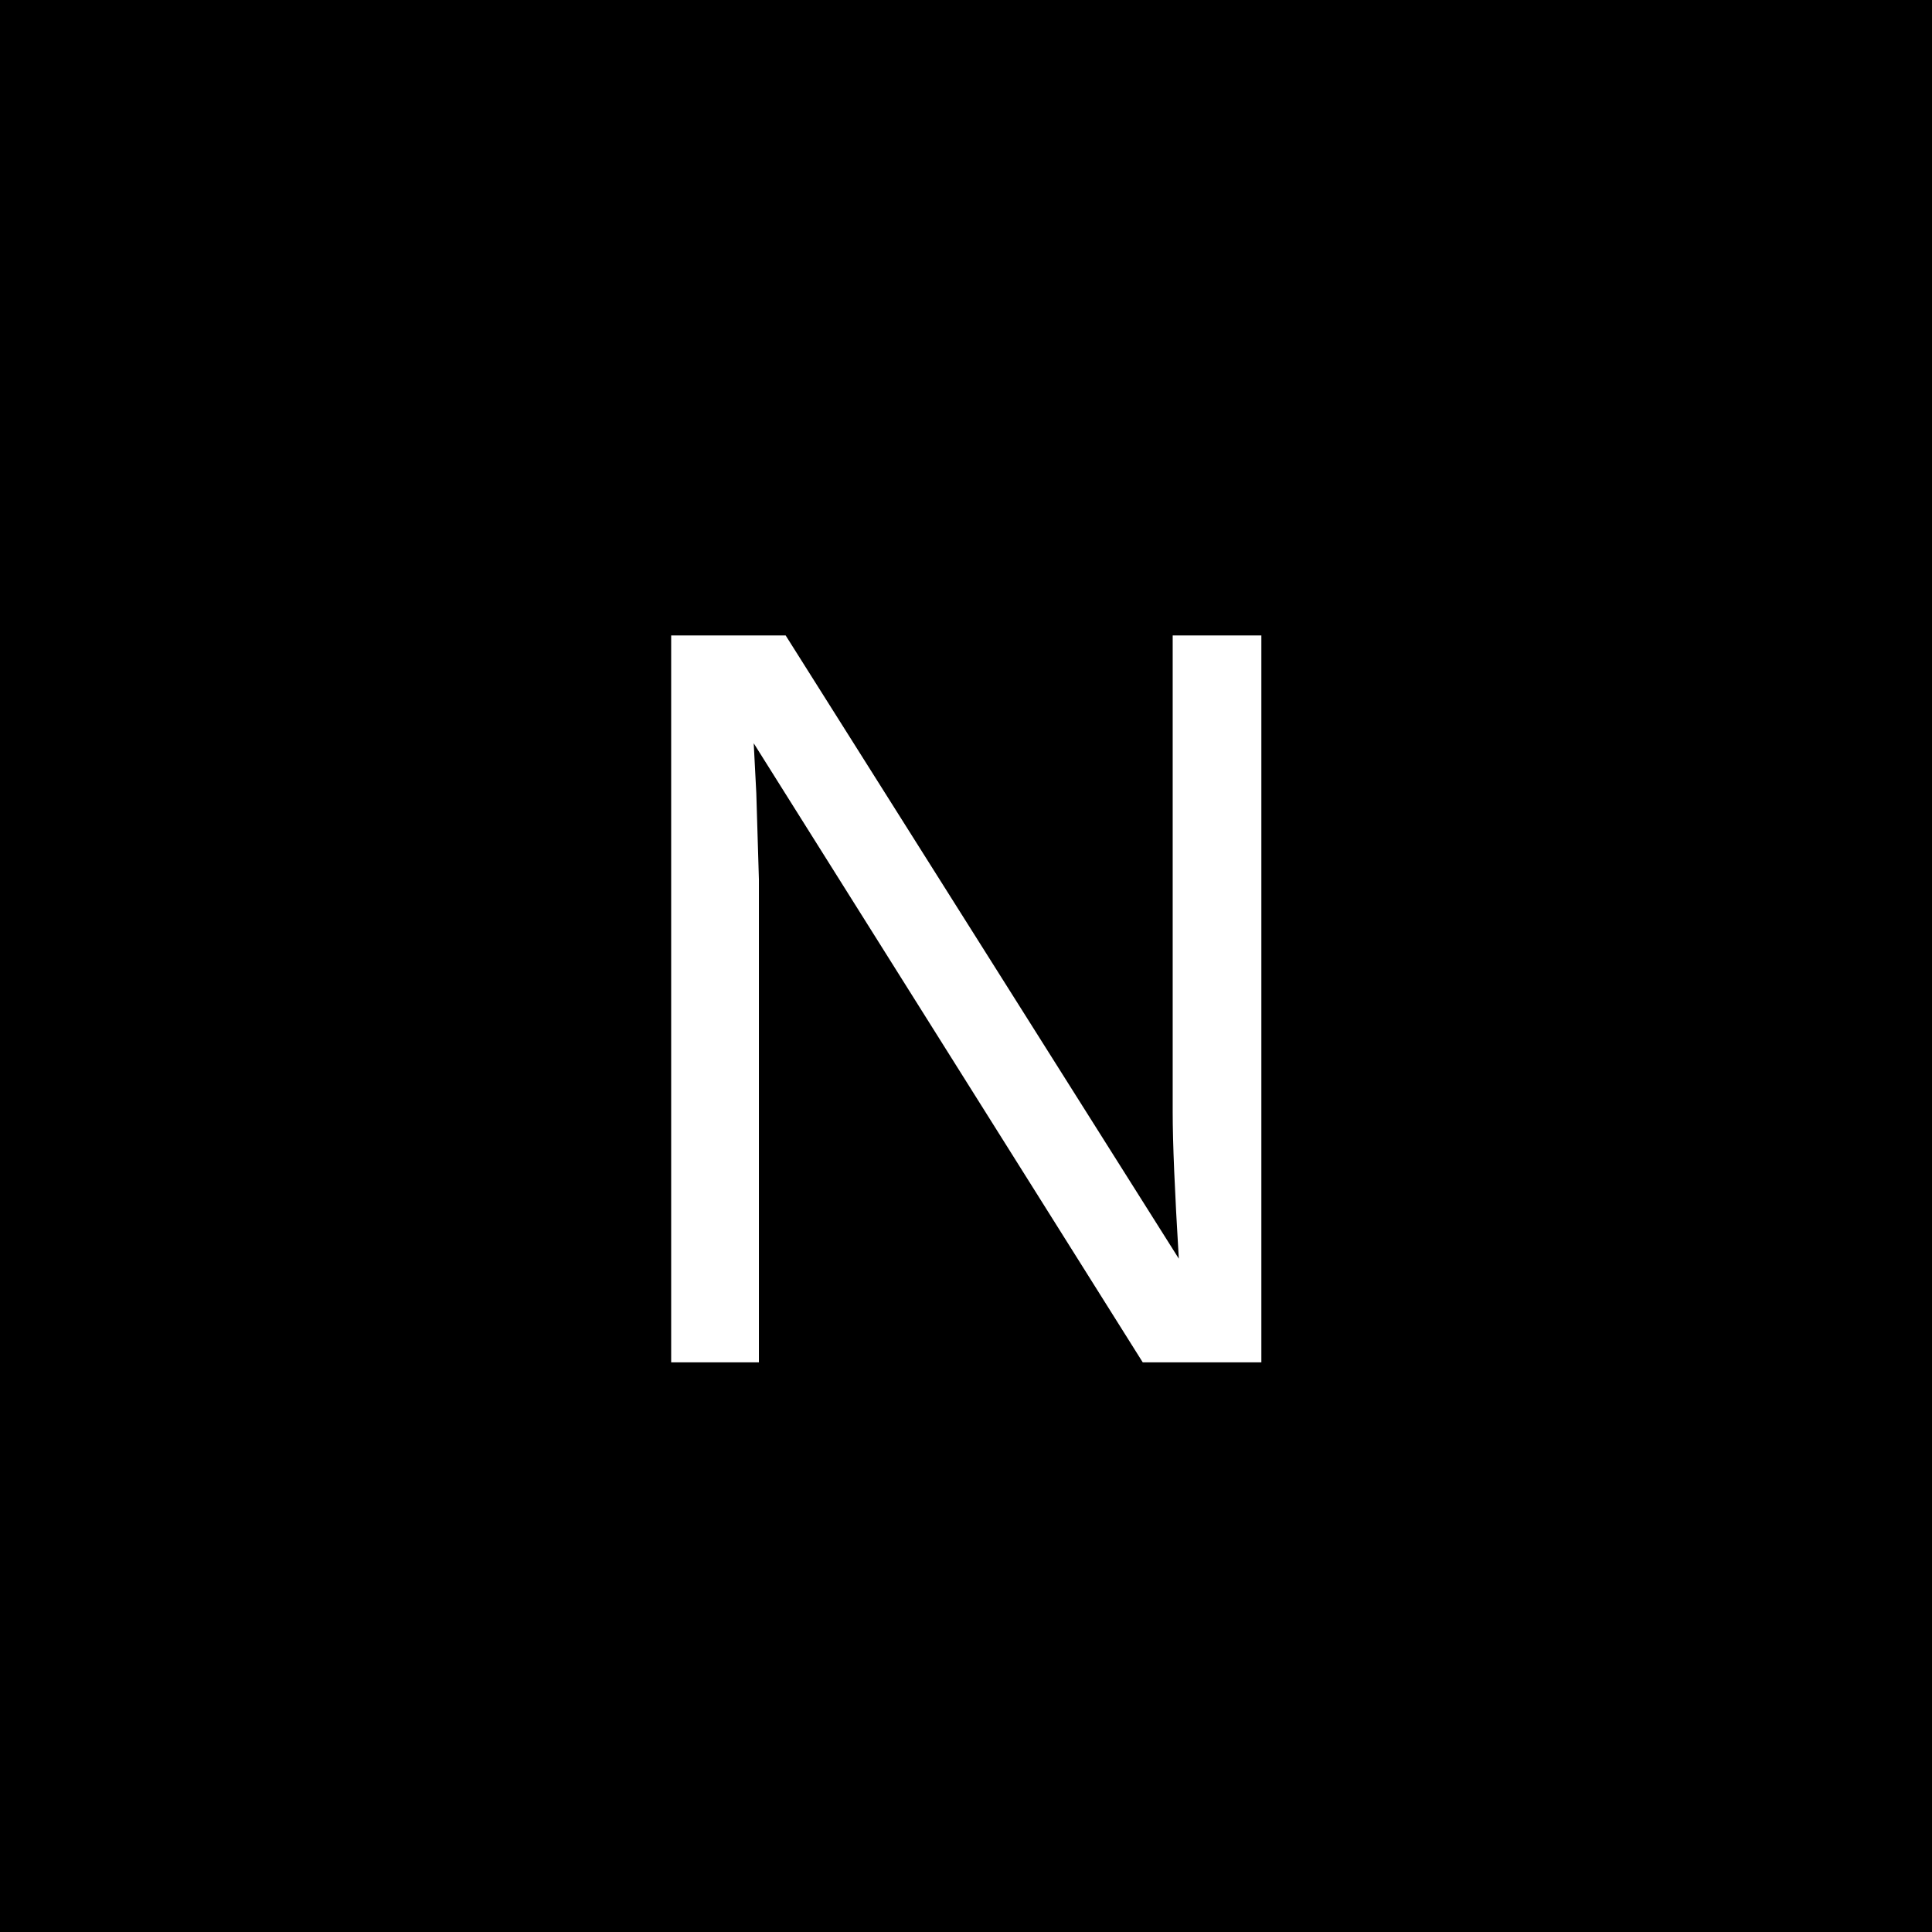
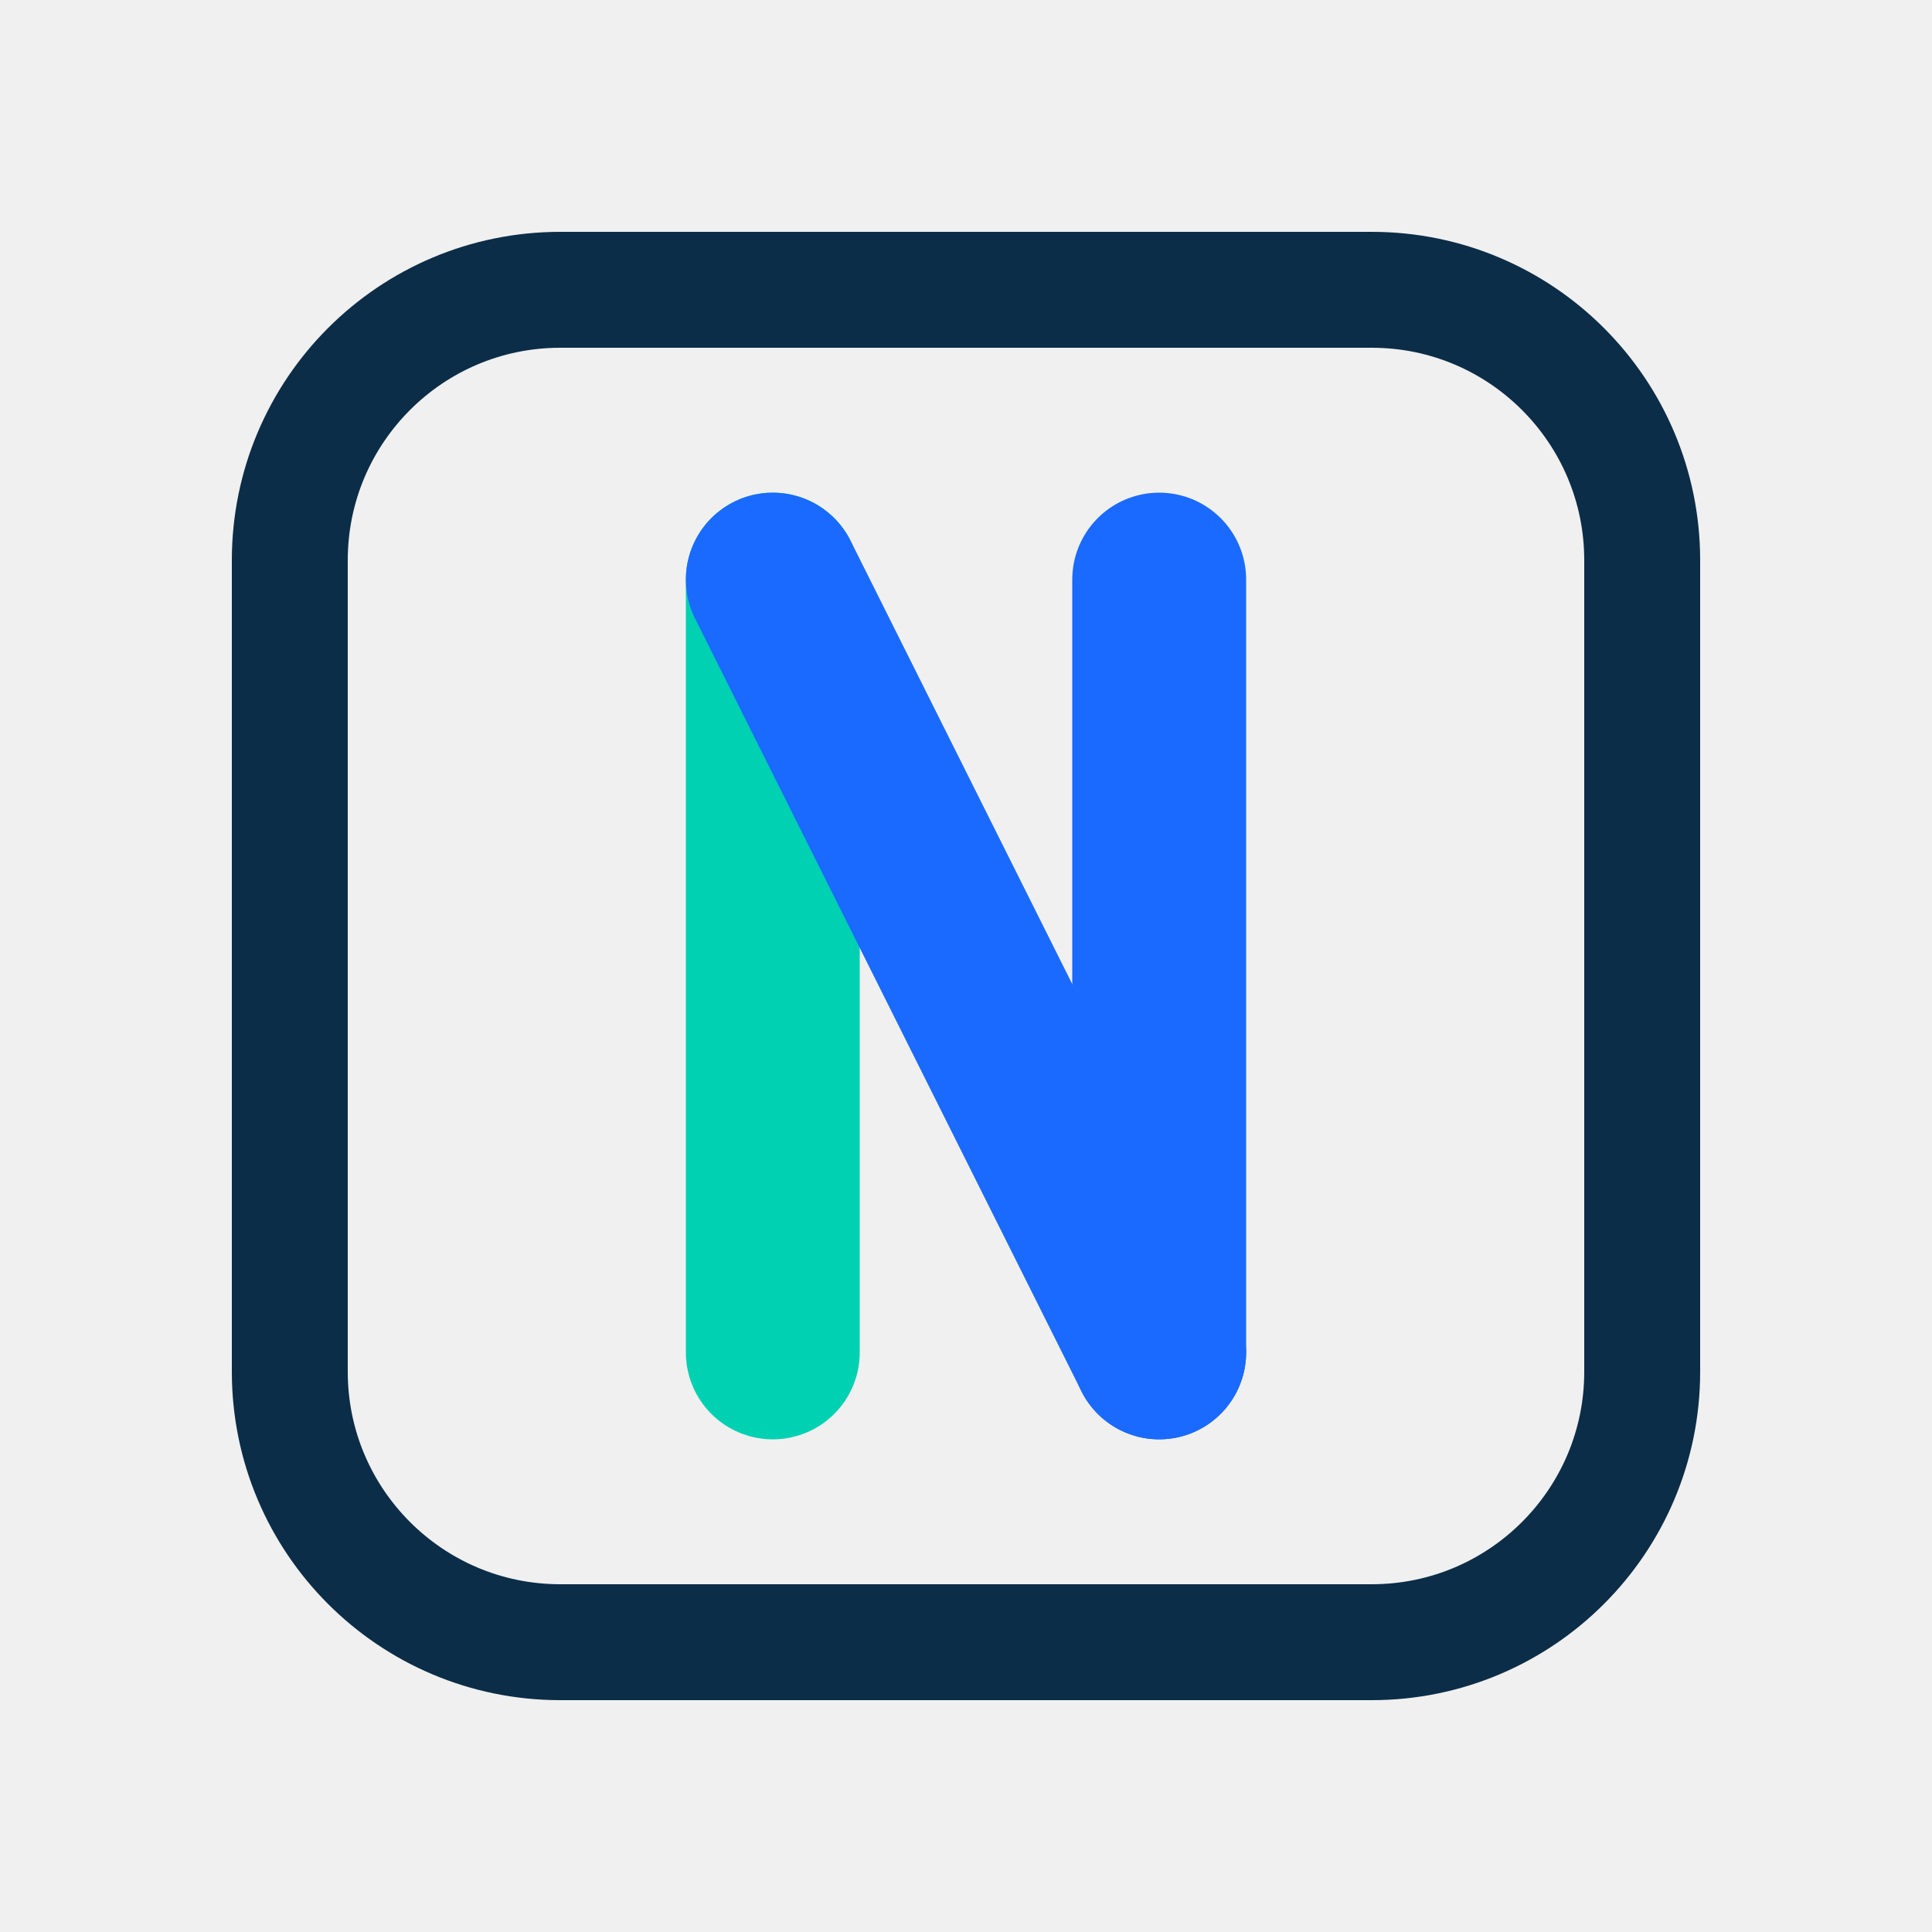
- <svg xmlns="http://www.w3.org/2000/svg" width="256" height="256">
-   <rect width="100%" height="100%" fill="black" />
-   <text x="50%" y="55%" font-size="140" fill="white" font-family="Arial" text-anchor="middle" dominant-baseline="middle">
-     N
-   </text>
+ <svg xmlns="http://www.w3.org/2000/svg" width="32" height="32" viewBox="0 0 200 200">
+   <rect x="30" y="30" width="140" height="140" rx="28" ry="28" fill="none" stroke="#0C2D48" stroke-width="12" />
+   <line x1="80" y1="60" x2="80" y2="140" stroke="#00D1B2" stroke-width="18" stroke-linecap="round" />
+   <line x1="80" y1="60" x2="120" y2="140" stroke="#1A6AFF" stroke-width="18" stroke-linecap="round" />
+   <line x1="120" y1="60" x2="120" y2="140" stroke="#1A6AFF" stroke-width="18" stroke-linecap="round" />
</svg>
